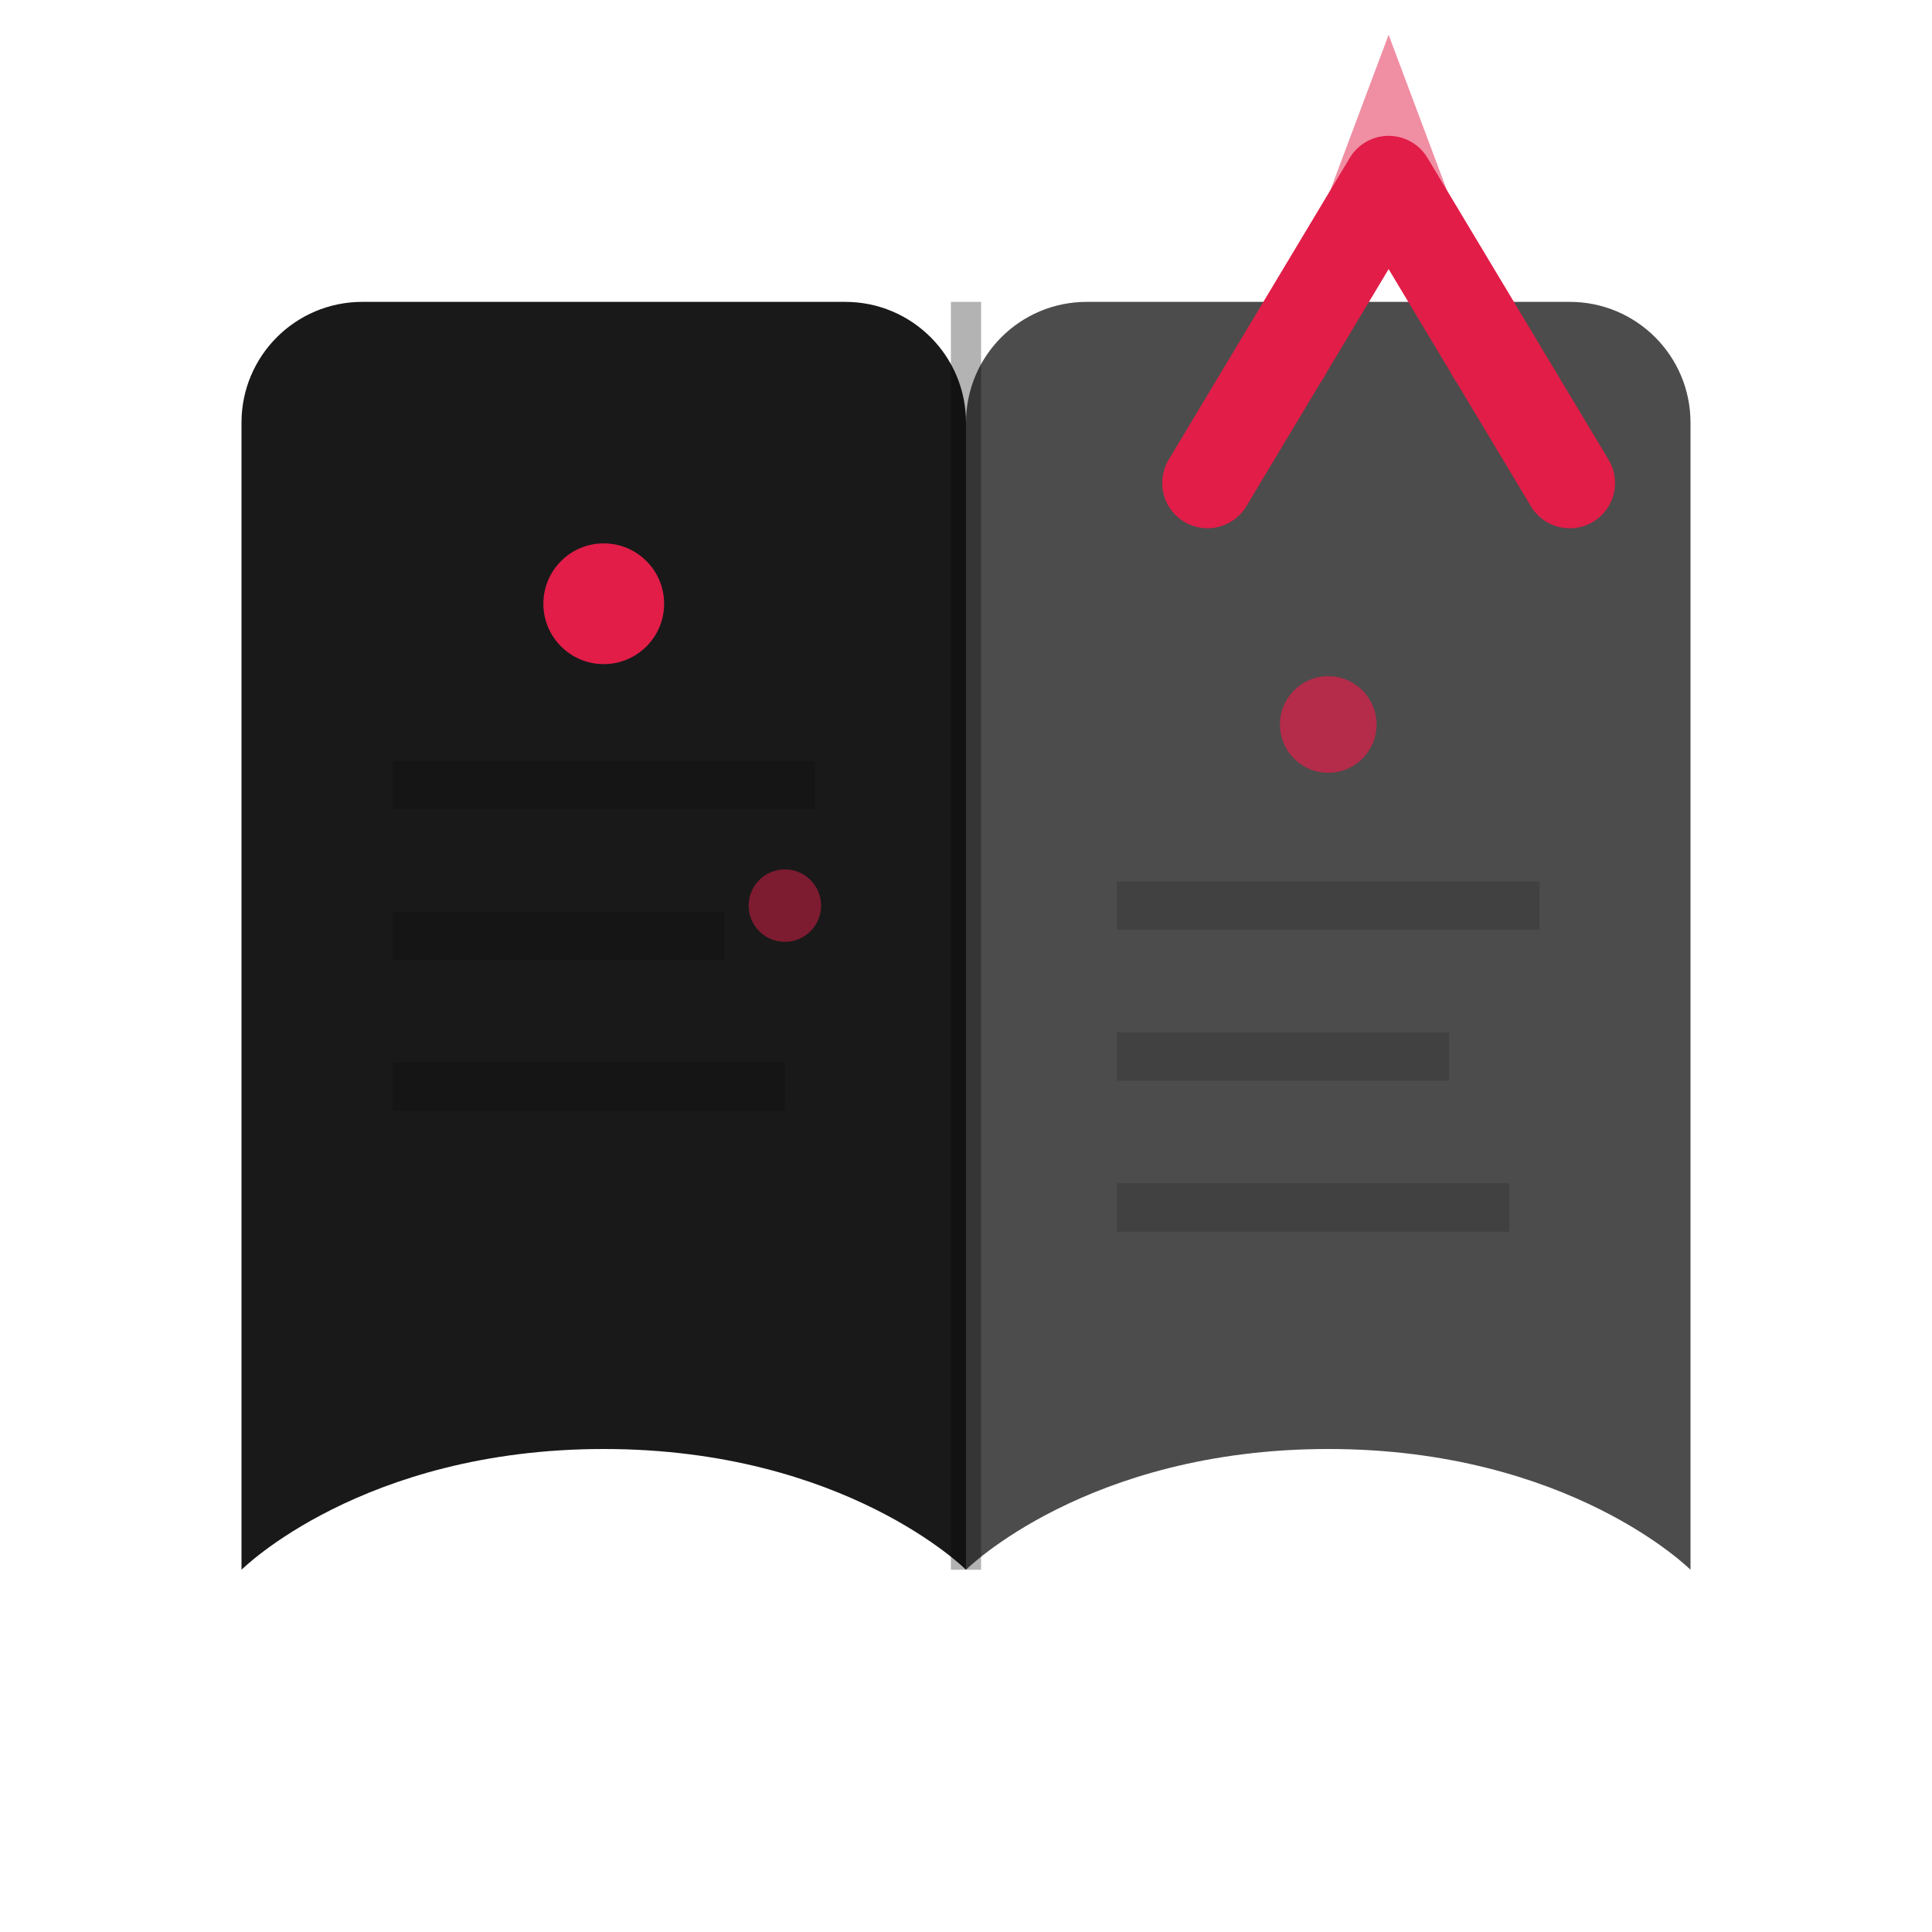
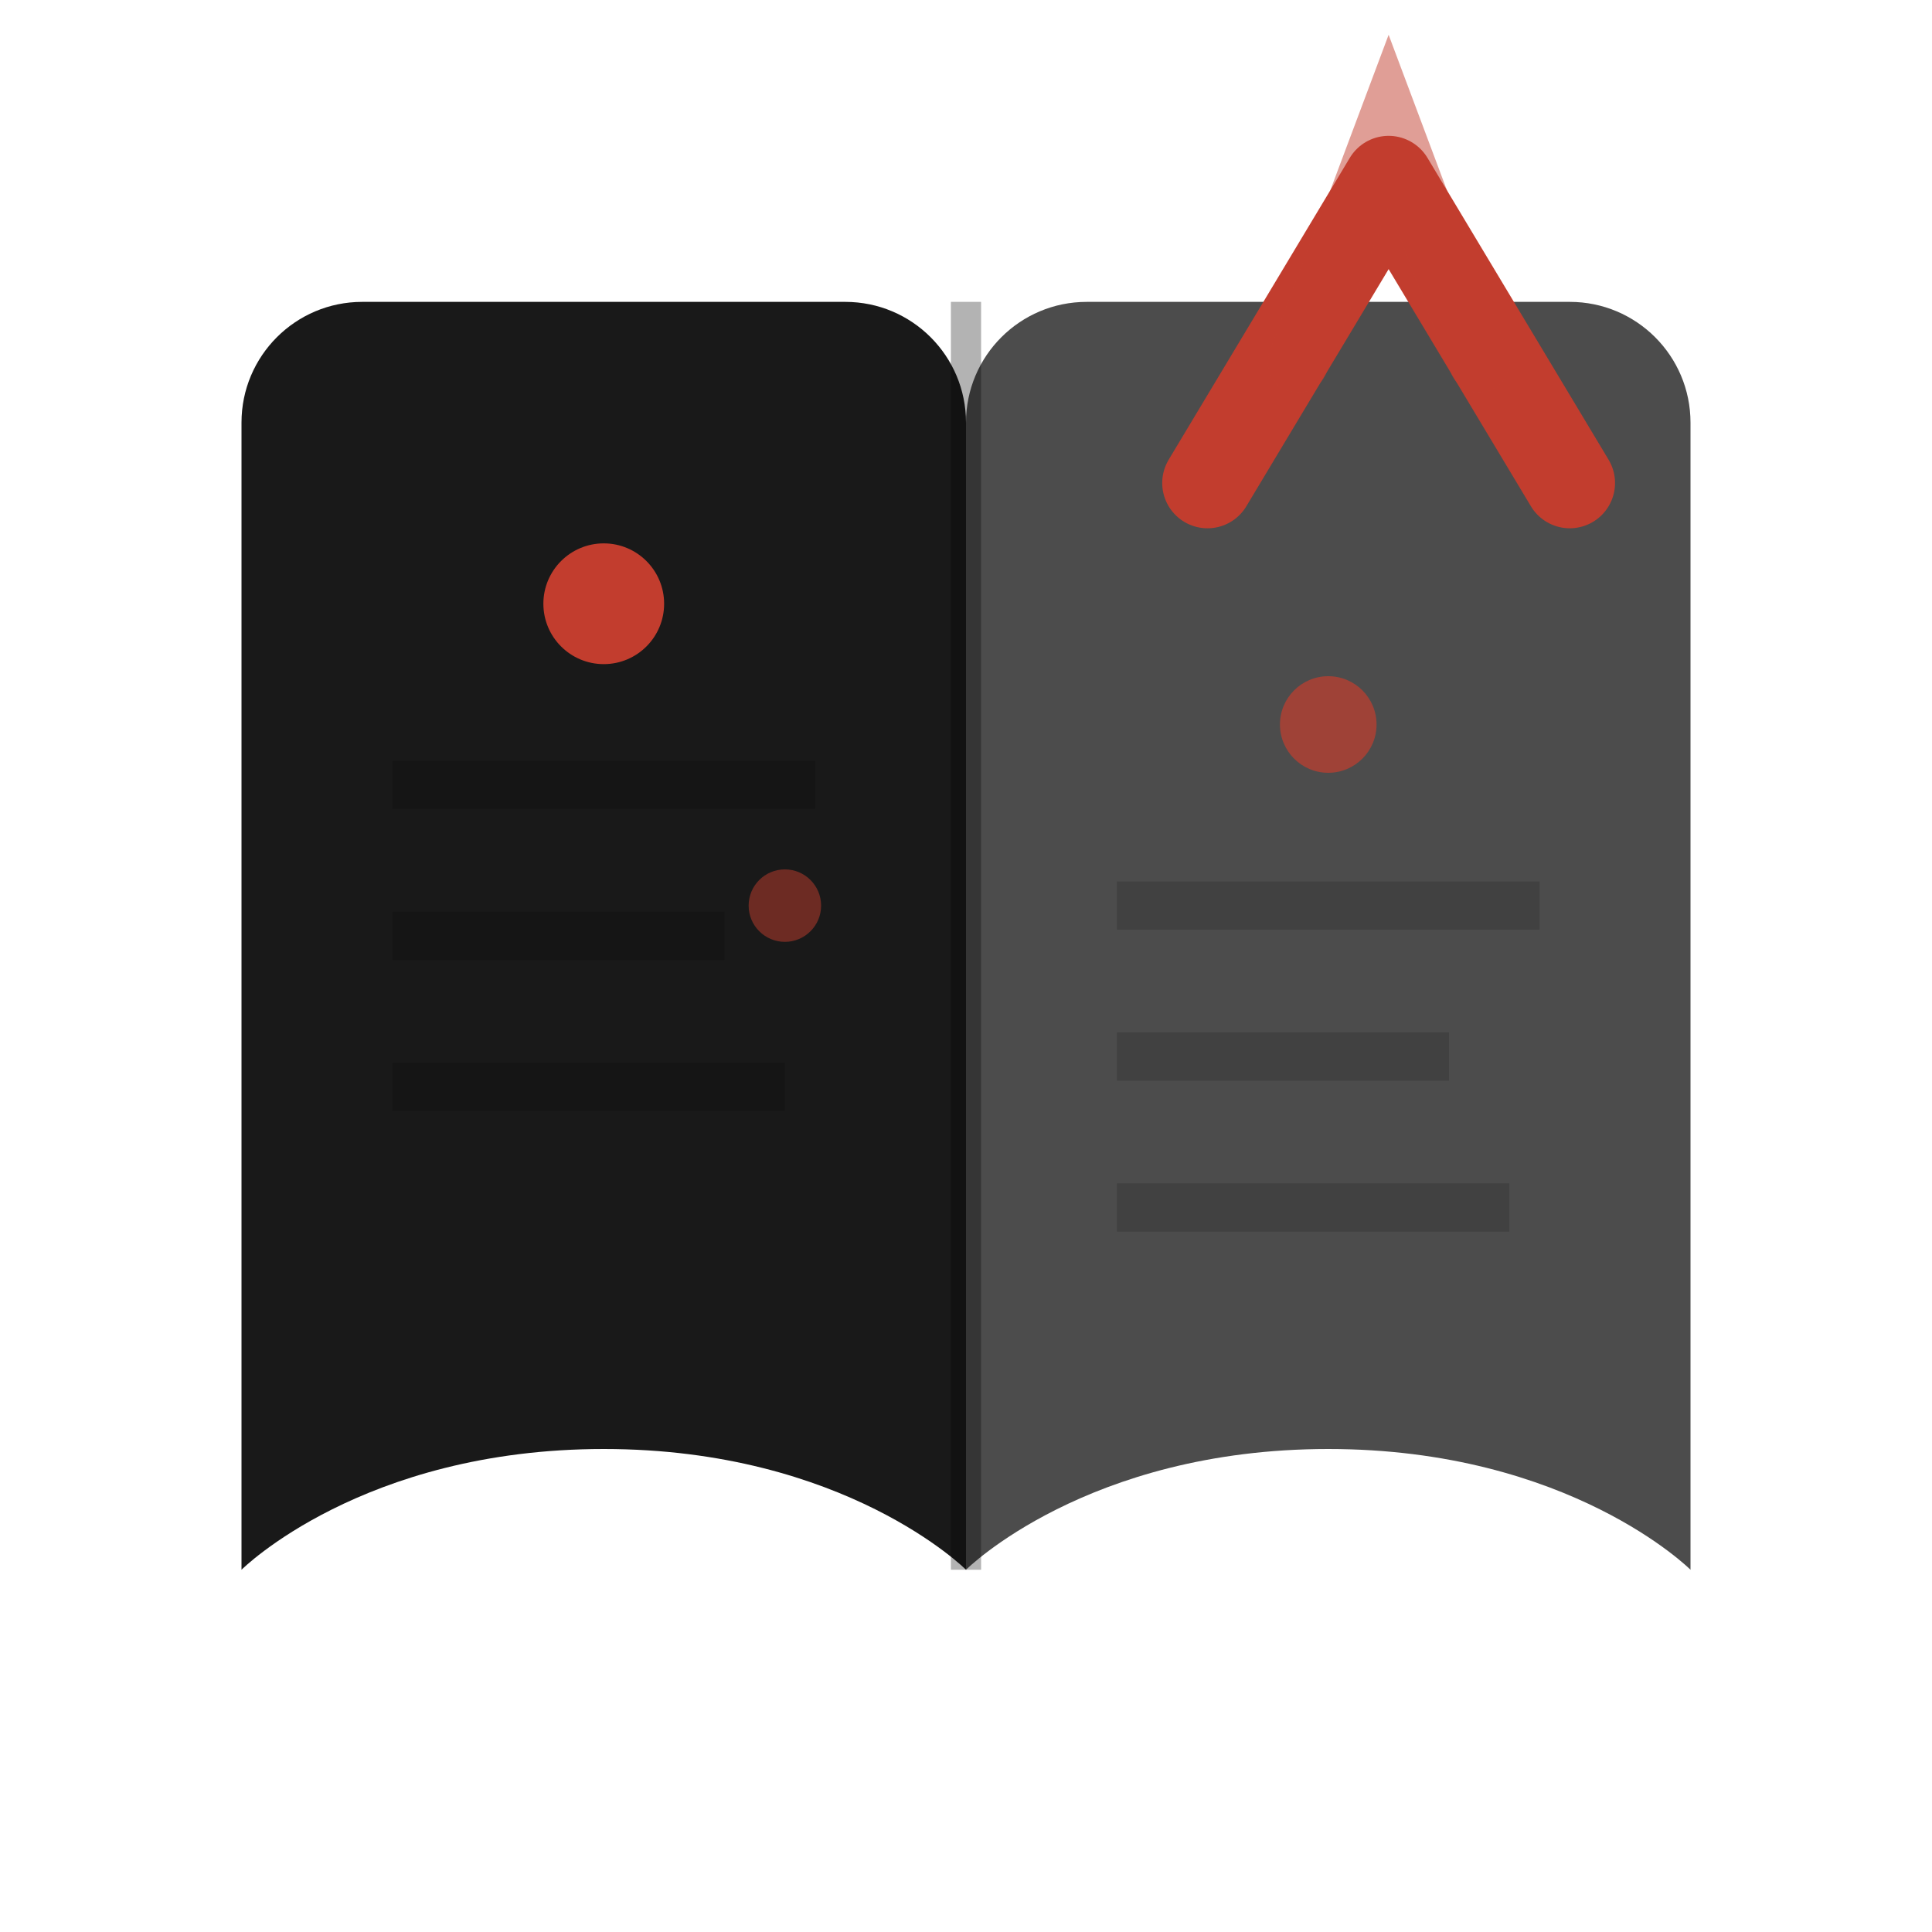
<svg xmlns="http://www.w3.org/2000/svg" width="32" height="32" viewBox="0 0 32 32" fill="none">
  <path d="M4 7C4 5.895 4.895 5 6 5H14C15.105 5 16 5.895 16 7V26C16 26 14 24 10 24C6 24 4 26 4 26V7Z" fill="currentColor" opacity="0.9" />
  <path d="M28 7C28 5.895 27.105 5 26 5H18C16.895 5 16 5.895 16 7V26C16 26 18 24 22 24C26 24 28 26 28 26V7Z" fill="currentColor" opacity="0.7" />
  <line x1="16" y1="5" x2="16" y2="26" stroke="currentColor" stroke-width="0.5" opacity="0.3" />
-   <circle cx="10" cy="10" r="1" fill="#e11d48" />
-   <circle cx="22" cy="12" r="0.8" fill="#e11d48" opacity="0.7" />
-   <circle cx="13" cy="15" r="0.6" fill="#e11d48" opacity="0.5" />
-   <path d="M20 8L23 3L26 8" stroke="#e11d48" stroke-width="1.5" stroke-linecap="round" stroke-linejoin="round" fill="none" />
-   <path d="M21.5 6L23 2L24.5 6" stroke="#e11d48" stroke-width="1" stroke-linecap="round" fill="none" opacity="0.5" />
+   <circle cx="10" cy="10" r="1" fill="#c23d2e" />
+   <circle cx="22" cy="12" r="0.8" fill="#c23d2e" opacity="0.7" />
+   <circle cx="13" cy="15" r="0.6" fill="#c23d2e" opacity="0.5" />
+   <path d="M20 8L23 3L26 8" stroke="#c23d2e" stroke-width="1.5" stroke-linecap="round" stroke-linejoin="round" fill="none" />
+   <path d="M21.5 6L23 2L24.5 6" stroke="#c23d2e" stroke-width="1" stroke-linecap="round" fill="none" opacity="0.5" />
  <line x1="6.5" y1="13" x2="13.5" y2="13" stroke="currentColor" stroke-width="0.8" opacity="0.15" />
  <line x1="6.5" y1="15.5" x2="12" y2="15.5" stroke="currentColor" stroke-width="0.8" opacity="0.15" />
  <line x1="6.5" y1="18" x2="13" y2="18" stroke="currentColor" stroke-width="0.8" opacity="0.15" />
  <line x1="18.5" y1="15" x2="25.5" y2="15" stroke="currentColor" stroke-width="0.8" opacity="0.15" />
  <line x1="18.5" y1="17.5" x2="24" y2="17.5" stroke="currentColor" stroke-width="0.8" opacity="0.15" />
  <line x1="18.5" y1="20" x2="25" y2="20" stroke="currentColor" stroke-width="0.8" opacity="0.15" />
</svg>
